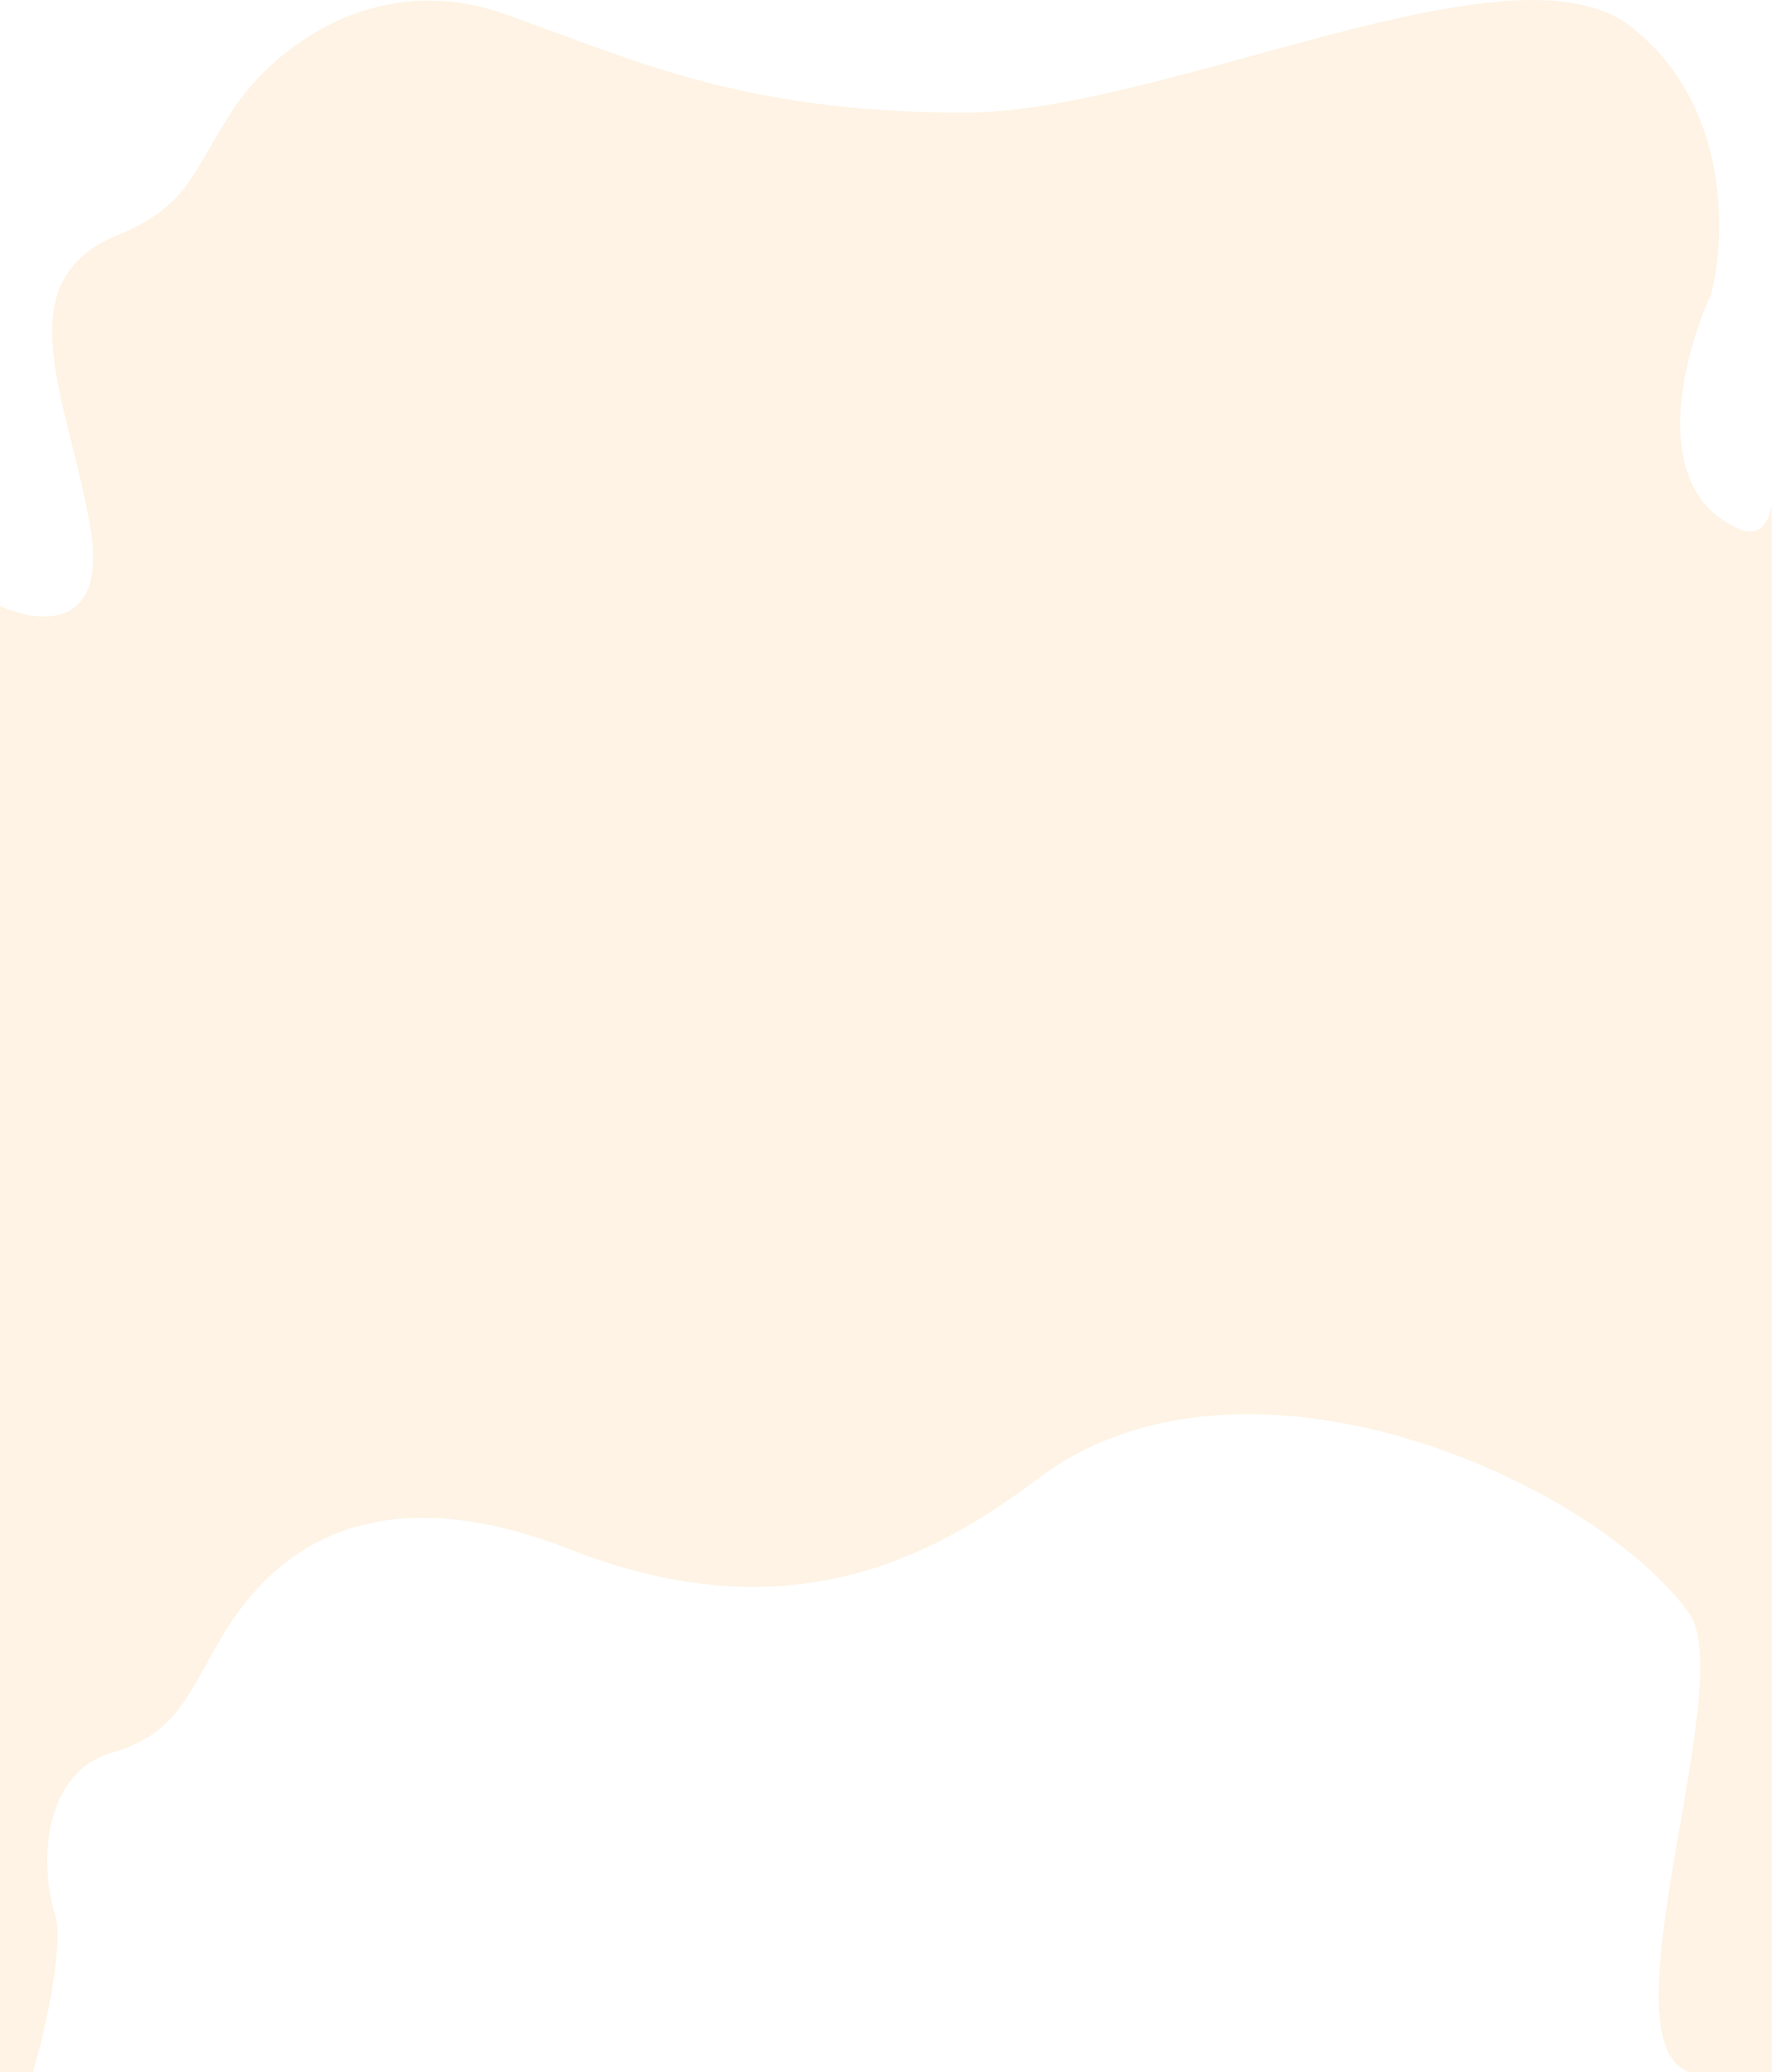
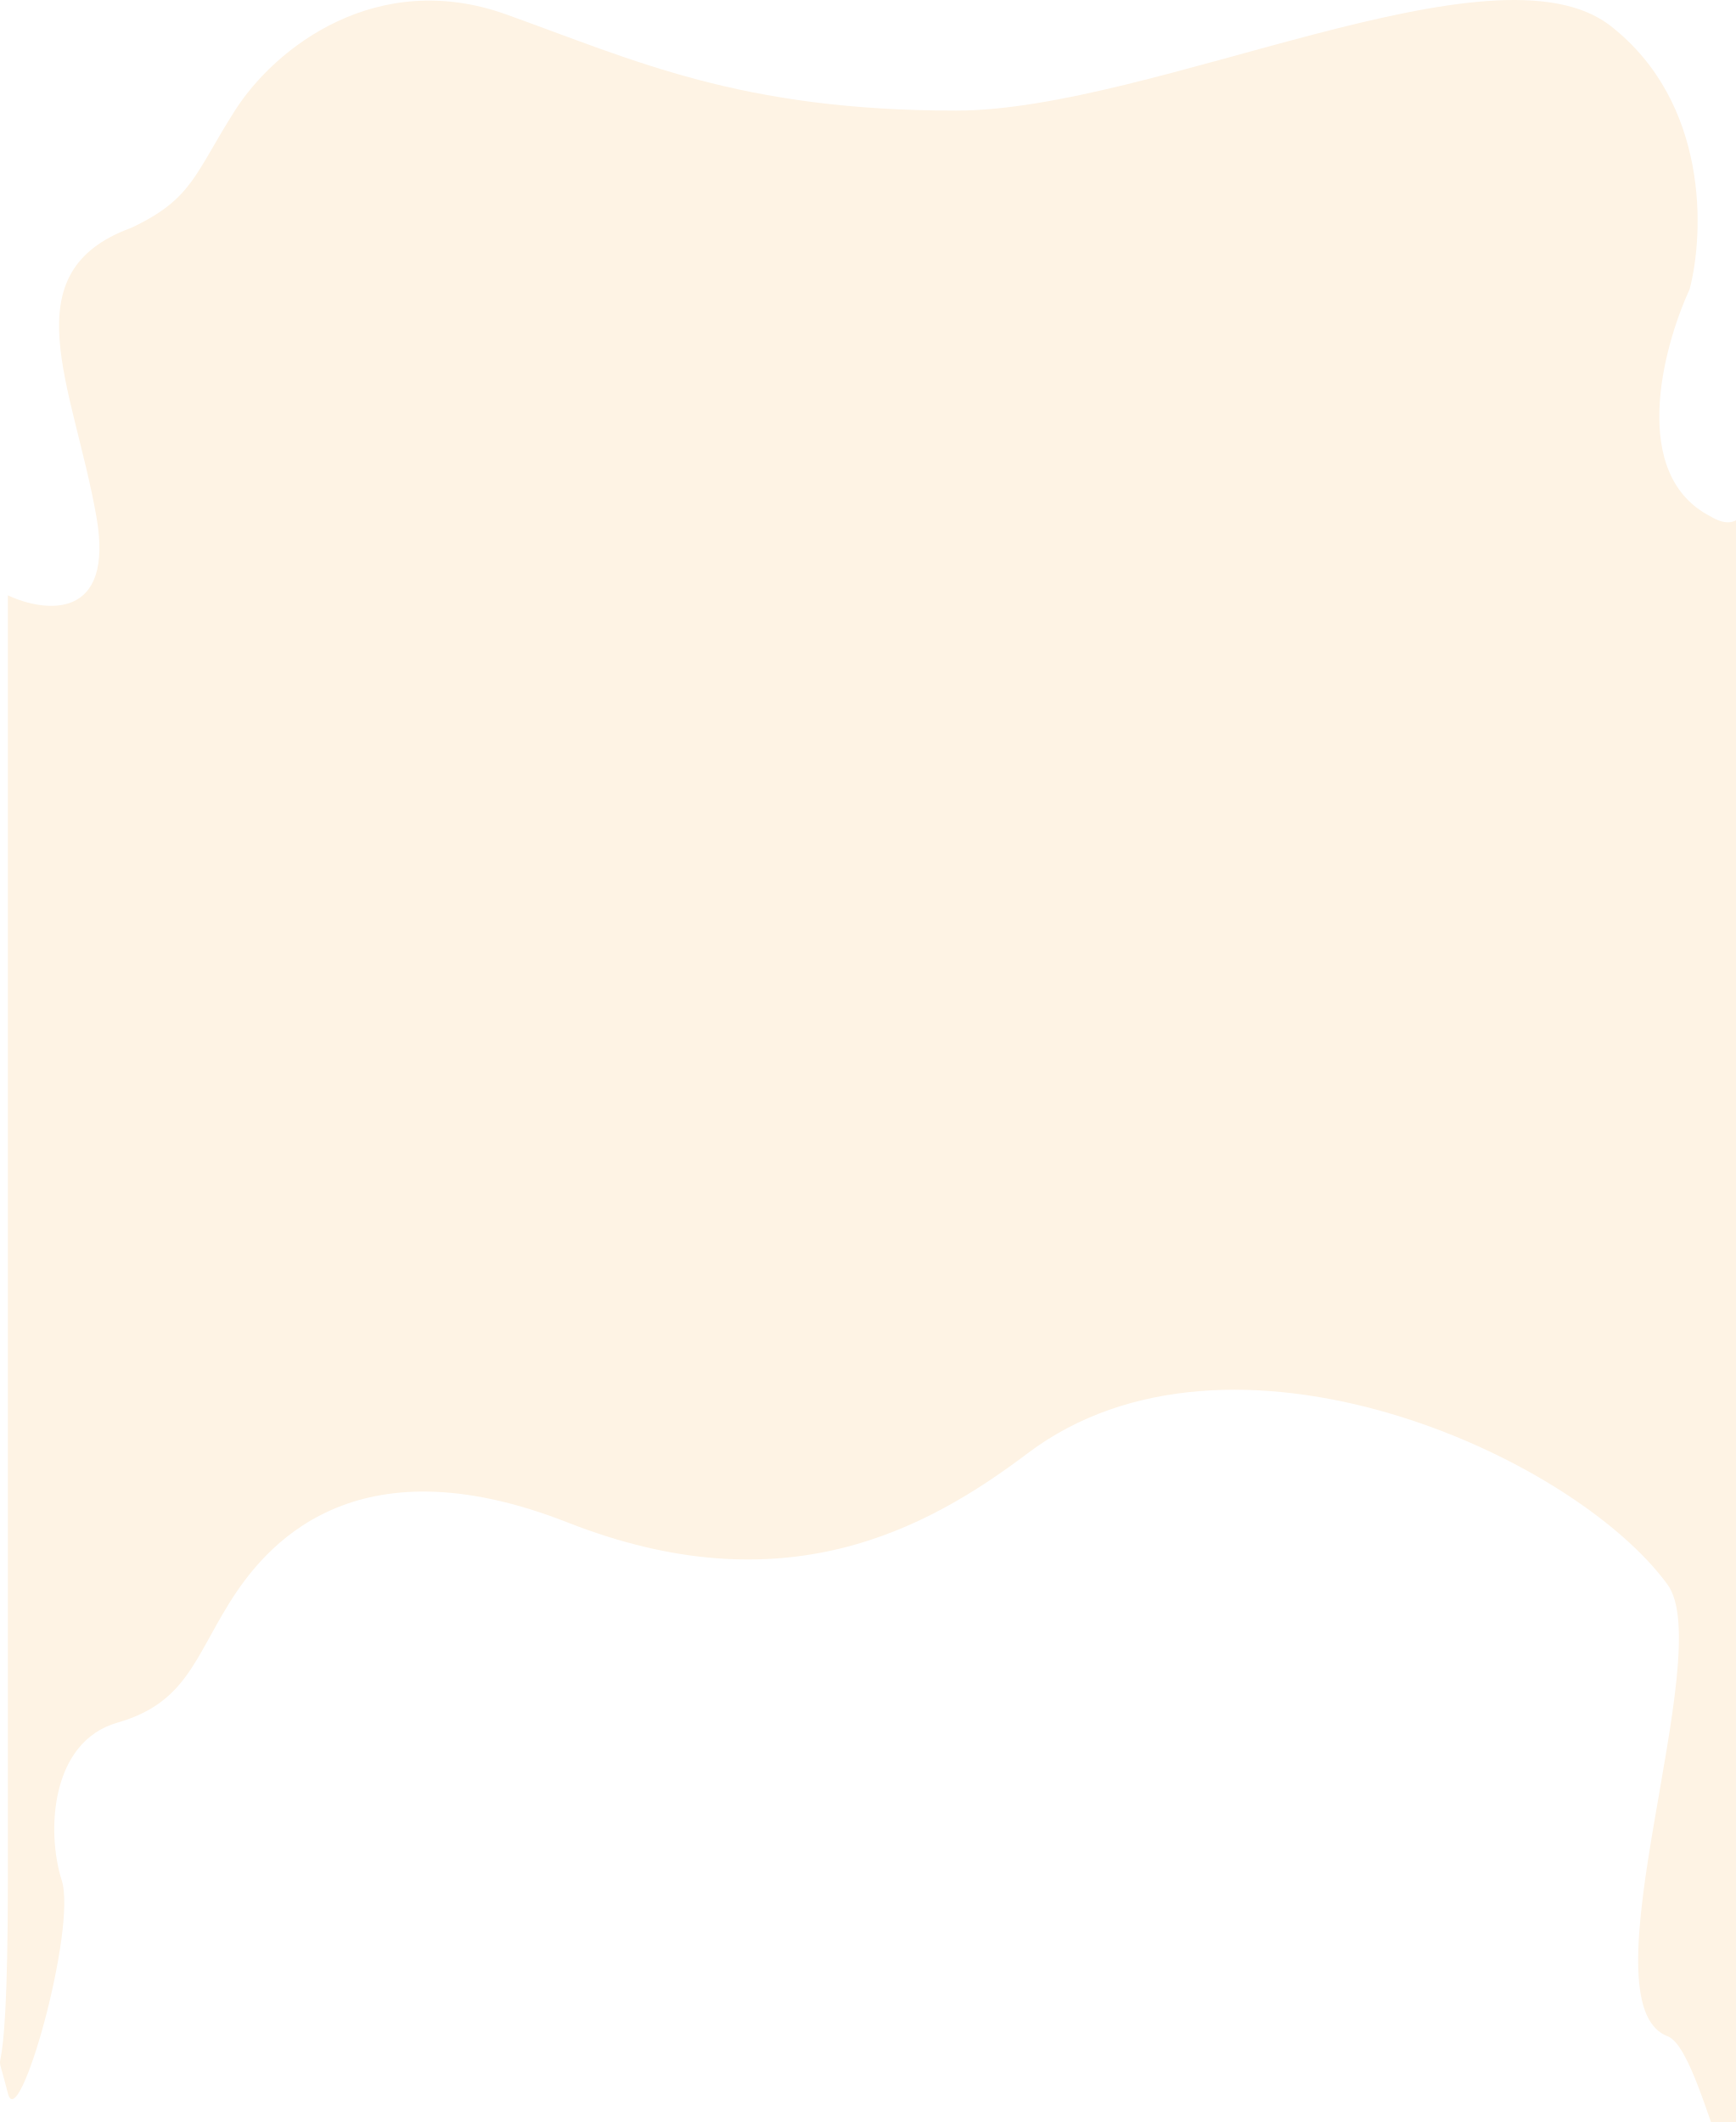
- <svg xmlns="http://www.w3.org/2000/svg" width="1280" height="1497" viewBox="0 0 1280 1497" fill="none">
-   <path d="M65.061 379.752C78.639 456.683 27.344 450.461 6.19888e-06 437.733V1382.39C1.52588e-05 1567 -13 1487 1.04904e-05 1539C7.89 1570.56 50.917 1417.75 39.602 1382.39C28.287 1347.04 31.116 1280.57 80.619 1266.43C130.122 1252.29 137.193 1219.76 162.652 1178.75C188.11 1137.74 253.171 1057.14 411.58 1119.36C569.989 1181.58 674.652 1125.02 749.613 1068.45C898.122 956.383 1150 1069 1220 1165C1256.73 1215.38 1156.53 1472.98 1220 1497C1251.71 1509 1280 1729.57 1280 1485V364.196C1279.06 374.567 1272.08 392.197 1251.71 379.752C1191.74 349.207 1216.35 255.777 1236.15 212.881C1247 171.87 1250.58 75.707 1178.17 19.141C1093 -47.385 842.387 81.365 697 81.364C538.16 81.364 461.083 44.596 366.32 10.656C271.558 -23.284 196.597 34.697 166.895 81.364C137.193 128.032 135.779 146.416 90.519 167.628C1.414 200.154 48.089 283.589 65.061 379.752Z" fill="#FEF3E4" />
+ <svg xmlns="http://www.w3.org/2000/svg" width="1276" height="1560" viewBox="0 0 1276 1560" fill="none">
+   <path d="M70.839 379.697C84.416 456.628 33.122 450.405 5.778 437.678V1382.34C5.778 1566.94 -7.222 1486.94 5.778 1538.94C13.668 1570.5 56.695 1417.69 45.38 1382.34C34.065 1346.98 36.894 1280.52 86.397 1266.38C135.899 1252.23 142.971 1219.71 168.43 1178.7C193.888 1137.69 258.949 1057.08 417.358 1119.3C575.767 1181.53 680.43 1124.96 755.391 1068.39C903.899 956.328 1155.78 1068.94 1225.78 1164.94C1262.51 1215.32 1162.3 1472.93 1225.78 1496.94C1257.49 1508.94 1285.78 1729.51 1285.78 1484.94V364.141C1284.83 374.512 1277.86 392.142 1257.49 379.697C1197.52 349.152 1222.13 255.722 1241.93 212.826C1252.78 171.815 1256.36 75.652 1183.94 19.086C1098.78 -47.44 848.165 81.309 702.778 81.309C543.938 81.309 466.861 44.541 372.098 10.601C277.336 -23.339 202.374 34.642 172.673 81.309C142.971 127.976 141.557 146.36 96.297 167.573C7.192 200.099 53.866 283.534 70.839 379.697Z" fill="#FEF3E4" />
</svg>
